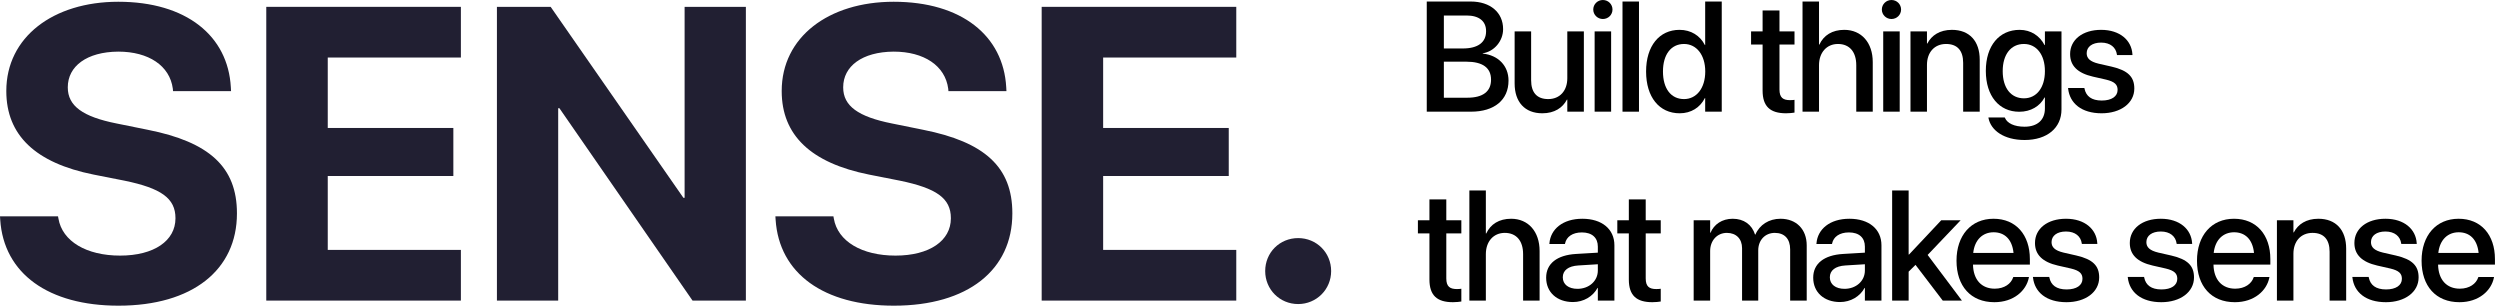
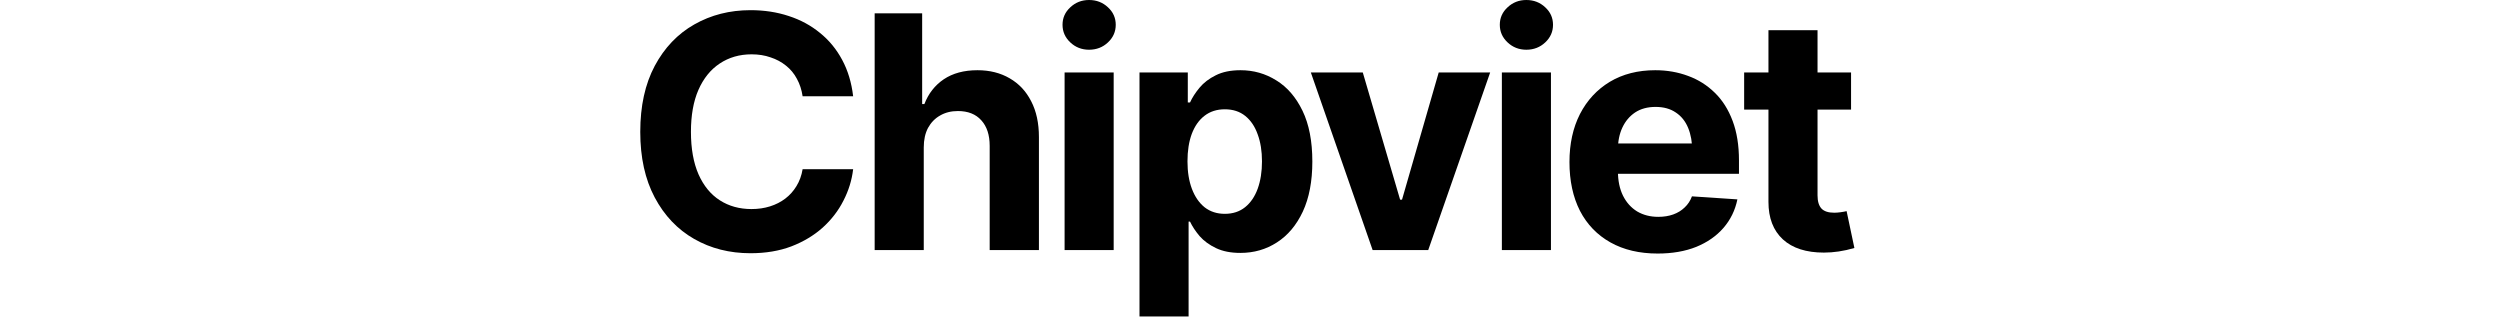
- <svg xmlns="http://www.w3.org/2000/svg" width="229" height="28" viewBox="0 0 229 28" fill="none">
-   <path d="M118.912 27.851C117.216 27.851 115.892 26.508 115.892 24.83C115.892 23.133 117.216 21.809 118.912 21.809C120.591 21.809 121.933 23.133 121.933 24.83C121.933 26.508 120.591 27.851 118.912 27.851Z" fill="#211F32" />
-   <path d="M95.417 27.534V0.627H113.243V5.27H101.048V11.722H112.553V16.122H101.048V22.891H113.243V27.534H95.417Z" fill="#211F32" />
-   <path d="M81.879 28C75.483 28 71.362 25.073 71.045 20.113L71.026 19.814H76.341L76.378 20.019C76.732 22.108 78.951 23.413 82.028 23.413C85.142 23.413 87.1 22.052 87.1 20.001V19.982C87.1 18.155 85.776 17.241 82.438 16.551L79.604 15.992C74.29 14.929 71.604 12.393 71.604 8.347V8.328C71.604 3.405 75.893 0.161 81.86 0.161C88.088 0.161 91.91 3.275 92.171 7.992L92.19 8.347H86.876L86.857 8.123C86.578 6.016 84.638 4.729 81.86 4.729C78.97 4.748 77.236 6.072 77.236 7.992V8.011C77.236 9.708 78.615 10.696 81.711 11.311L84.564 11.889C90.195 13.008 92.731 15.302 92.731 19.535V19.553C92.731 24.718 88.666 28 81.879 28Z" fill="#211F32" />
-   <path d="M45.518 27.534V0.627H50.44L62.598 18.117H62.71V0.627H68.322V27.534H63.437L51.242 9.913H51.13V27.534H45.518Z" fill="#211F32" />
-   <path d="M24.391 27.534V0.627H42.217V5.27H30.022V11.722H41.527V16.122H30.022V22.891H42.217V27.534H24.391Z" fill="#211F32" />
-   <path d="M10.852 28C4.457 28 0.336 25.073 0.019 20.113L0 19.814H5.314L5.352 20.019C5.706 22.108 7.925 23.413 11.001 23.413C14.115 23.413 16.073 22.052 16.073 20.001V19.982C16.073 18.155 14.749 17.241 11.412 16.551L8.577 15.992C3.263 14.929 0.578 12.393 0.578 8.347V8.328C0.578 3.405 4.867 0.161 10.834 0.161C17.061 0.161 20.884 3.275 21.145 7.992L21.164 8.347H15.85L15.831 8.123C15.551 6.016 13.612 4.729 10.834 4.729C7.943 4.748 6.209 6.072 6.209 7.992V8.011C6.209 9.708 7.589 10.696 10.684 11.311L13.537 11.889C19.169 13.008 21.704 15.302 21.704 19.535V19.553C21.704 24.718 17.64 28 10.852 28Z" fill="#211F32" />
-   <path d="M225.286 27.681C223.125 27.681 221.817 26.205 221.817 23.884V23.877C221.817 21.576 223.146 20.038 225.209 20.038C227.271 20.038 228.537 21.52 228.537 23.73V24.24H223.328C223.356 25.632 224.118 26.443 225.321 26.443C226.216 26.443 226.81 25.982 226.999 25.429L227.02 25.373H228.453L228.439 25.45C228.201 26.618 227.069 27.681 225.286 27.681ZM225.216 21.276C224.237 21.276 223.482 21.94 223.349 23.171H227.041C226.915 21.898 226.202 21.276 225.216 21.276Z" fill="black" />
-   <path d="M218.551 27.681C216.712 27.681 215.635 26.772 215.482 25.429L215.475 25.366H216.971L216.985 25.436C217.125 26.114 217.628 26.513 218.558 26.513C219.467 26.513 220.013 26.135 220.013 25.541V25.534C220.013 25.058 219.747 24.786 218.957 24.597L217.754 24.324C216.356 24.003 215.663 23.331 215.663 22.262V22.255C215.663 20.94 216.81 20.038 218.502 20.038C220.243 20.038 221.292 21.01 221.369 22.262L221.376 22.346H219.957L219.95 22.297C219.859 21.653 219.355 21.206 218.502 21.206C217.691 21.206 217.181 21.59 217.181 22.178V22.185C217.181 22.639 217.481 22.947 218.272 23.136L219.467 23.408C220.971 23.758 221.544 24.352 221.544 25.408V25.415C221.544 26.758 220.285 27.681 218.551 27.681Z" fill="black" />
-   <path d="M208.566 27.534V20.178H210.077V21.29H210.112C210.496 20.541 211.251 20.038 212.363 20.038C213.979 20.038 214.909 21.08 214.909 22.772V27.534H213.391V23.059C213.391 21.954 212.874 21.332 211.825 21.332C210.762 21.332 210.077 22.101 210.077 23.247V27.534H208.566Z" fill="black" />
-   <path d="M204.712 27.681C202.552 27.681 201.244 26.205 201.244 23.884V23.877C201.244 21.576 202.573 20.038 204.635 20.038C206.698 20.038 207.964 21.52 207.964 23.73V24.24H202.755C202.782 25.632 203.545 26.443 204.747 26.443C205.642 26.443 206.237 25.982 206.426 25.429L206.447 25.373H207.88L207.866 25.45C207.628 26.618 206.495 27.681 204.712 27.681ZM204.642 21.276C203.664 21.276 202.908 21.94 202.775 23.171H206.467C206.342 21.898 205.628 21.276 204.642 21.276Z" fill="black" />
-   <path d="M197.978 27.681C196.139 27.681 195.062 26.772 194.908 25.429L194.901 25.366H196.398L196.412 25.436C196.552 26.114 197.055 26.513 197.985 26.513C198.894 26.513 199.439 26.135 199.439 25.541V25.534C199.439 25.058 199.174 24.786 198.384 24.597L197.181 24.324C195.782 24.003 195.09 23.331 195.09 22.262V22.255C195.09 20.94 196.237 20.038 197.929 20.038C199.67 20.038 200.719 21.01 200.796 22.262L200.803 22.346H199.384L199.377 22.297C199.286 21.653 198.782 21.206 197.929 21.206C197.118 21.206 196.608 21.59 196.608 22.178V22.185C196.608 22.639 196.908 22.947 197.698 23.136L198.894 23.408C200.397 23.758 200.971 24.352 200.971 25.408V25.415C200.971 26.758 199.712 27.681 197.978 27.681Z" fill="black" />
-   <path d="M189.292 27.681C187.453 27.681 186.377 26.772 186.223 25.429L186.216 25.366H187.712L187.726 25.436C187.866 26.114 188.369 26.513 189.299 26.513C190.208 26.513 190.754 26.135 190.754 25.541V25.534C190.754 25.058 190.488 24.786 189.698 24.597L188.495 24.324C187.097 24.003 186.405 23.331 186.405 22.262V22.255C186.405 20.94 187.551 20.038 189.244 20.038C190.985 20.038 192.034 21.01 192.11 22.262L192.117 22.346H190.698L190.691 22.297C190.6 21.653 190.097 21.206 189.244 21.206C188.432 21.206 187.922 21.59 187.922 22.178V22.185C187.922 22.639 188.223 22.947 189.013 23.136L190.208 23.408C191.712 23.758 192.285 24.352 192.285 25.408V25.415C192.285 26.758 191.027 27.681 189.292 27.681Z" fill="black" />
-   <path d="M182.684 27.681C180.523 27.681 179.216 26.205 179.216 23.884V23.877C179.216 21.576 180.544 20.038 182.607 20.038C184.67 20.038 185.936 21.52 185.936 23.73V24.24H180.726C180.754 25.632 181.516 26.443 182.719 26.443C183.614 26.443 184.208 25.982 184.397 25.429L184.418 25.373H185.852L185.838 25.45C185.6 26.618 184.467 27.681 182.684 27.681ZM182.614 21.276C181.635 21.276 180.88 21.94 180.747 23.171H184.439C184.313 21.898 183.6 21.276 182.614 21.276Z" fill="black" />
-   <path d="M173.32 27.534V17.444H174.831V23.317H174.866L177.816 20.178H179.593L176.572 23.352L179.711 27.534H177.956L175.46 24.261L174.831 24.884V27.534H173.32Z" fill="black" />
-   <path d="M168.544 27.667C167.076 27.667 166.09 26.765 166.09 25.443V25.429C166.09 24.149 167.083 23.366 168.824 23.262L170.824 23.143V22.59C170.824 21.779 170.299 21.29 169.362 21.29C168.488 21.29 167.95 21.702 167.824 22.29L167.81 22.352H166.384L166.391 22.276C166.495 21.01 167.593 20.038 169.404 20.038C171.201 20.038 172.341 20.989 172.341 22.464V27.534H170.824V26.373H170.796C170.369 27.163 169.516 27.667 168.544 27.667ZM167.614 25.408C167.614 26.052 168.146 26.457 168.957 26.457C170.02 26.457 170.824 25.737 170.824 24.779V24.206L169.027 24.317C168.118 24.373 167.614 24.772 167.614 25.394V25.408Z" fill="black" />
-   <path d="M155.14 27.534V20.178H156.65V21.318H156.685C157 20.548 157.748 20.038 158.713 20.038C159.727 20.038 160.468 20.562 160.762 21.485H160.797C161.174 20.59 162.041 20.038 163.09 20.038C164.544 20.038 165.495 21.003 165.495 22.478V27.534H163.978V22.842C163.978 21.884 163.468 21.332 162.573 21.332C161.678 21.332 161.055 22.003 161.055 22.933V27.534H159.573V22.73C159.573 21.877 159.034 21.332 158.181 21.332C157.286 21.332 156.65 22.038 156.65 22.989V27.534H155.14Z" fill="black" />
-   <path d="M151.355 27.681C149.901 27.681 149.201 27.065 149.201 25.597V21.381H148.146V20.178H149.201V18.262H150.747V20.178H152.124V21.381H150.747V25.506C150.747 26.254 151.082 26.478 151.719 26.478C151.879 26.478 152.012 26.464 152.124 26.45V27.618C151.949 27.646 151.663 27.681 151.355 27.681Z" fill="black" />
-   <path d="M144.082 27.667C142.614 27.667 141.628 26.765 141.628 25.443V25.429C141.628 24.149 142.621 23.366 144.362 23.262L146.362 23.143V22.59C146.362 21.779 145.837 21.29 144.9 21.29C144.026 21.29 143.488 21.702 143.362 22.29L143.348 22.352H141.922L141.929 22.276C142.033 21.01 143.131 20.038 144.942 20.038C146.739 20.038 147.879 20.989 147.879 22.464V27.534H146.362V26.373H146.334C145.907 27.163 145.054 27.667 144.082 27.667ZM143.152 25.408C143.152 26.052 143.684 26.457 144.495 26.457C145.558 26.457 146.362 25.737 146.362 24.779V24.206L144.565 24.317C143.656 24.373 143.152 24.772 143.152 25.394V25.408Z" fill="black" />
-   <path d="M134.594 27.534V17.444H136.104V21.387H136.139C136.531 20.534 137.321 20.038 138.419 20.038C139.992 20.038 141.027 21.213 141.027 22.989V27.534H139.516V23.276C139.516 22.059 138.901 21.332 137.838 21.332C136.796 21.332 136.104 22.129 136.104 23.276V27.534H134.594Z" fill="black" />
-   <path d="M133.089 27.681C131.635 27.681 130.936 27.065 130.936 25.597V21.381H129.88V20.178H130.936V18.262H132.481V20.178H133.859V21.381H132.481V25.506C132.481 26.254 132.817 26.478 133.453 26.478C133.614 26.478 133.747 26.464 133.859 26.45V27.618C133.684 27.646 133.397 27.681 133.089 27.681Z" fill="black" />
-   <path d="M192.51 10.377C190.671 10.377 189.594 9.468 189.441 8.125L189.434 8.062H190.93L190.944 8.132C191.084 8.81 191.587 9.209 192.517 9.209C193.426 9.209 193.972 8.831 193.972 8.237V8.23C193.972 7.755 193.706 7.482 192.916 7.293L191.713 7.02C190.315 6.699 189.622 6.027 189.622 4.958V4.951C189.622 3.636 190.769 2.734 192.461 2.734C194.202 2.734 195.251 3.706 195.328 4.958L195.335 5.042H193.916L193.909 4.993C193.818 4.349 193.314 3.902 192.461 3.902C191.65 3.902 191.14 4.286 191.14 4.874V4.881C191.14 5.335 191.44 5.643 192.231 5.832L193.426 6.104C194.93 6.454 195.503 7.048 195.503 8.104V8.111C195.503 9.454 194.244 10.377 192.51 10.377Z" fill="black" />
-   <path d="M185.454 12.824C183.567 12.824 182.371 11.95 182.147 10.824L182.14 10.761H183.636L183.664 10.817C183.867 11.286 184.504 11.607 185.448 11.607C186.65 11.607 187.314 10.964 187.314 9.936V8.929H187.28C186.86 9.726 186.021 10.237 184.965 10.237C183.119 10.237 181.902 8.79 181.902 6.496V6.489C181.902 4.181 183.133 2.734 185 2.734C186.035 2.734 186.846 3.293 187.28 4.126H187.314V2.874H188.832V10.027C188.832 11.705 187.531 12.824 185.454 12.824ZM185.392 9.006C186.545 9.006 187.314 8.034 187.314 6.517V6.51C187.314 5 186.538 4.028 185.392 4.028C184.196 4.028 183.448 4.993 183.448 6.51V6.517C183.448 8.055 184.196 9.006 185.392 9.006Z" fill="black" />
-   <path d="M175 10.23V2.874H176.51V3.986H176.545C176.93 3.238 177.685 2.734 178.797 2.734C180.412 2.734 181.342 3.776 181.342 5.468V10.23H179.825V5.755C179.825 4.65 179.307 4.028 178.258 4.028C177.196 4.028 176.51 4.797 176.51 5.944V10.23H175Z" fill="black" />
-   <path d="M173.258 1.741C172.769 1.741 172.377 1.35 172.377 0.874C172.377 0.392 172.769 0 173.258 0C173.754 0 174.139 0.392 174.139 0.874C174.139 1.35 173.754 1.741 173.258 1.741ZM172.503 10.23V2.874H174.013V10.23H172.503Z" fill="black" />
-   <path d="M165.111 10.23V0.14H166.622V4.084H166.657C167.048 3.231 167.838 2.734 168.936 2.734C170.509 2.734 171.544 3.909 171.544 5.685V10.23H170.034V5.972C170.034 4.755 169.419 4.028 168.356 4.028C167.314 4.028 166.622 4.825 166.622 5.972V10.23H165.111Z" fill="black" />
-   <path d="M163.608 10.377C162.154 10.377 161.454 9.761 161.454 8.293V4.077H160.398V2.874H161.454V0.958H163V2.874H164.377V4.077H163V8.202C163 8.95 163.335 9.174 163.972 9.174C164.132 9.174 164.265 9.16 164.377 9.146V10.314C164.202 10.342 163.916 10.377 163.608 10.377Z" fill="black" />
-   <path d="M153.859 10.377C151.985 10.377 150.782 8.894 150.782 6.552V6.545C150.782 4.202 151.999 2.734 153.845 2.734C154.887 2.734 155.726 3.259 156.166 4.126H156.194V0.14H157.712V10.23H156.194V8.985H156.166C155.726 9.845 154.915 10.377 153.859 10.377ZM154.257 9.076C155.397 9.076 156.201 8.083 156.201 6.552V6.545C156.201 5.021 155.39 4.028 154.257 4.028C153.069 4.028 152.328 4.993 152.328 6.545V6.552C152.328 8.118 153.062 9.076 154.257 9.076Z" fill="black" />
-   <path d="M148.621 10.23V0.14H150.131V10.23H148.621Z" fill="black" />
-   <path d="M146.823 1.741C146.334 1.741 145.942 1.35 145.942 0.874C145.942 0.392 146.334 0 146.823 0C147.32 0 147.704 0.392 147.704 0.874C147.704 1.35 147.32 1.741 146.823 1.741ZM146.068 10.23V2.874H147.579V10.23H146.068Z" fill="black" />
-   <path d="M141.278 10.377C139.663 10.377 138.74 9.335 138.74 7.643V2.874H140.251V7.349C140.251 8.461 140.768 9.076 141.817 9.076C142.88 9.076 143.565 8.314 143.565 7.167V2.874H145.082V10.23H143.565V9.125H143.53C143.145 9.866 142.397 10.377 141.278 10.377Z" fill="black" />
-   <path d="M130.691 10.23V0.14H134.719C136.509 0.14 137.684 1.14 137.684 2.664V2.678C137.684 3.741 136.88 4.727 135.817 4.881V4.909C137.25 5.056 138.18 6.042 138.18 7.37V7.384C138.18 9.153 136.887 10.23 134.74 10.23H130.691ZM134.341 1.42H132.258V4.44H133.992C135.376 4.44 136.125 3.881 136.125 2.867V2.853C136.125 1.93 135.474 1.42 134.341 1.42ZM134.313 5.65H132.258V8.95H134.418C135.824 8.95 136.579 8.384 136.579 7.307V7.293C136.579 6.209 135.81 5.65 134.313 5.65Z" fill="black" />
+ <svg xmlns="http://www.w3.org/2000/svg" width="229" height="29" viewBox="0 0 104 27" fill="none">
+   <path d="M103.26 6.178V9.348H94.142V6.178H103.26ZM96.215 2.574H100.401V16.664C100.401 17.17 100.514 17.545 100.74 17.789C100.965 18.024 101.327 18.141 101.823 18.141C101.986 18.141 102.167 18.128 102.365 18.1C102.564 18.073 102.736 18.042 102.88 18.006L103.544 21.149C103.083 21.284 102.636 21.384 102.203 21.447C101.778 21.51 101.358 21.542 100.943 21.542C99.434 21.542 98.269 21.167 97.447 20.417C96.625 19.658 96.215 18.593 96.215 17.22V2.574Z" fill="black" />
+   <path d="M86.764 21.623C85.211 21.623 83.87 21.307 82.74 20.674C81.612 20.042 80.744 19.144 80.139 17.978C79.543 16.804 79.245 15.418 79.245 13.819C79.245 12.266 79.543 10.902 80.139 9.728C80.744 8.553 81.594 7.637 82.686 6.977C83.788 6.318 85.08 5.988 86.561 5.988C87.564 5.988 88.499 6.151 89.366 6.476C90.233 6.792 90.991 7.271 91.642 7.912C92.292 8.544 92.798 9.344 93.159 10.31C93.52 11.268 93.701 12.392 93.701 13.684V14.822H80.912V12.234H91.669L89.718 12.911C89.718 12.144 89.6 11.475 89.366 10.906C89.131 10.337 88.778 9.899 88.309 9.592C87.848 9.276 87.275 9.118 86.588 9.118C85.902 9.118 85.319 9.276 84.841 9.592C84.371 9.908 84.01 10.337 83.757 10.879C83.504 11.421 83.377 12.044 83.377 12.749V14.578C83.377 15.4 83.522 16.104 83.811 16.691C84.1 17.269 84.502 17.716 85.017 18.033C85.54 18.34 86.141 18.493 86.819 18.493C87.288 18.493 87.713 18.425 88.092 18.29C88.471 18.154 88.797 17.956 89.067 17.694C89.347 17.432 89.555 17.116 89.691 16.745L93.566 17.003C93.376 17.933 92.978 18.746 92.373 19.442C91.777 20.128 91.005 20.666 90.057 21.054C89.108 21.433 88.011 21.623 86.764 21.623Z" fill="black" />
+   <path d="M73.48 21.325V6.178H77.666V21.325H73.48ZM75.566 4.241C74.943 4.241 74.41 4.033 73.968 3.617C73.525 3.202 73.304 2.701 73.304 2.114C73.304 1.526 73.525 1.03 73.968 0.623C74.41 0.208 74.943 0 75.566 0C76.198 0 76.736 0.208 77.178 0.623C77.621 1.03 77.842 1.526 77.842 2.114C77.842 2.701 77.621 3.202 77.178 3.617C76.736 4.033 76.198 4.241 75.566 4.241Z" fill="black" />
+   <path d="M72.483 6.178L67.2 21.325H62.458L57.188 6.178H61.618L64.802 17.03H64.964L68.094 6.178H72.483Z" fill="black" />
+   <path d="M42.576 26.988V6.178H46.695V8.739H46.885C47.074 8.323 47.345 7.903 47.697 7.479C48.05 7.054 48.51 6.702 49.079 6.422C49.648 6.133 50.353 5.988 51.193 5.988C52.304 5.988 53.32 6.277 54.241 6.855C55.172 7.424 55.917 8.287 56.477 9.443C57.037 10.599 57.317 12.044 57.317 13.778C57.317 15.459 57.046 16.881 56.504 18.046C55.962 19.202 55.226 20.078 54.295 20.674C53.374 21.271 52.335 21.569 51.179 21.569C50.366 21.569 49.675 21.433 49.106 21.162C48.537 20.891 48.072 20.553 47.711 20.146C47.359 19.731 47.083 19.315 46.885 18.9H46.763V26.988H42.576ZM49.852 18.236C50.538 18.236 51.116 18.046 51.586 17.667C52.055 17.288 52.412 16.764 52.656 16.095C52.9 15.418 53.022 14.641 53.022 13.765C53.022 12.889 52.9 12.121 52.656 11.462C52.421 10.793 52.069 10.27 51.599 9.89C51.13 9.511 50.547 9.321 49.852 9.321C49.174 9.321 48.596 9.506 48.117 9.877C47.648 10.238 47.286 10.753 47.033 11.421C46.79 12.08 46.668 12.862 46.668 13.765C46.668 14.659 46.794 15.44 47.047 16.109C47.3 16.777 47.661 17.301 48.131 17.68C48.61 18.051 49.183 18.236 49.852 18.236Z" fill="black" />
+   <path d="M36.188 21.325V6.178H40.374V21.325H36.188ZM38.274 4.241C37.651 4.241 37.118 4.033 36.676 3.617C36.233 3.202 36.012 2.701 36.012 2.114C36.012 1.526 36.233 1.03 36.676 0.623C37.118 0.208 37.651 0 38.274 0C38.907 0 39.444 0.208 39.886 0.623C40.329 1.03 40.55 1.526 40.55 2.114C40.55 2.701 40.329 3.202 39.886 3.617C39.444 4.033 38.907 4.241 38.274 4.241Z" fill="black" />
+   <path d="M24.177 12.573V21.325H19.99V1.138H24.041V8.874H24.231C24.574 7.98 25.125 7.275 25.884 6.761C26.651 6.246 27.609 5.988 28.756 5.988C29.804 5.988 30.72 6.219 31.506 6.679C32.292 7.131 32.902 7.781 33.335 8.63C33.778 9.479 33.999 10.5 33.999 11.692V21.325H29.799V12.437C29.799 11.507 29.56 10.78 29.081 10.256C28.611 9.732 27.948 9.47 27.09 9.47C26.511 9.47 26.006 9.597 25.572 9.85C25.139 10.093 24.795 10.446 24.542 10.906C24.299 11.367 24.177 11.922 24.177 12.573Z" fill="black" />
+   <path d="M9.402 21.596C7.614 21.596 6.011 21.189 4.593 20.376C3.175 19.564 2.055 18.385 1.233 16.84C0.411 15.296 0 13.431 0 11.245C0 9.041 0.411 7.167 1.233 5.622C2.064 4.069 3.188 2.89 4.606 2.086C6.033 1.274 7.632 0.867 9.402 0.867C10.577 0.867 11.665 1.034 12.668 1.368C13.67 1.694 14.555 2.172 15.323 2.804C16.1 3.428 16.732 4.195 17.22 5.108C17.707 6.011 18.019 7.045 18.155 8.21H13.846C13.765 7.659 13.602 7.162 13.358 6.72C13.124 6.277 12.812 5.902 12.424 5.595C12.044 5.288 11.606 5.053 11.11 4.891C10.622 4.719 10.084 4.633 9.497 4.633C8.468 4.633 7.56 4.895 6.774 5.419C5.997 5.934 5.392 6.684 4.959 7.668C4.534 8.644 4.322 9.836 4.322 11.245C4.322 12.681 4.539 13.891 4.972 14.876C5.406 15.851 6.011 16.587 6.788 17.084C7.564 17.581 8.463 17.829 9.484 17.829C10.053 17.829 10.581 17.753 11.069 17.599C11.557 17.445 11.99 17.224 12.37 16.935C12.749 16.646 13.065 16.294 13.318 15.878C13.58 15.454 13.756 14.971 13.846 14.429H18.155C18.046 15.359 17.771 16.253 17.328 17.111C16.895 17.969 16.303 18.737 15.553 19.415C14.804 20.083 13.914 20.616 12.884 21.013C11.855 21.402 10.694 21.596 9.402 21.596Z" fill="black" />
</svg>
